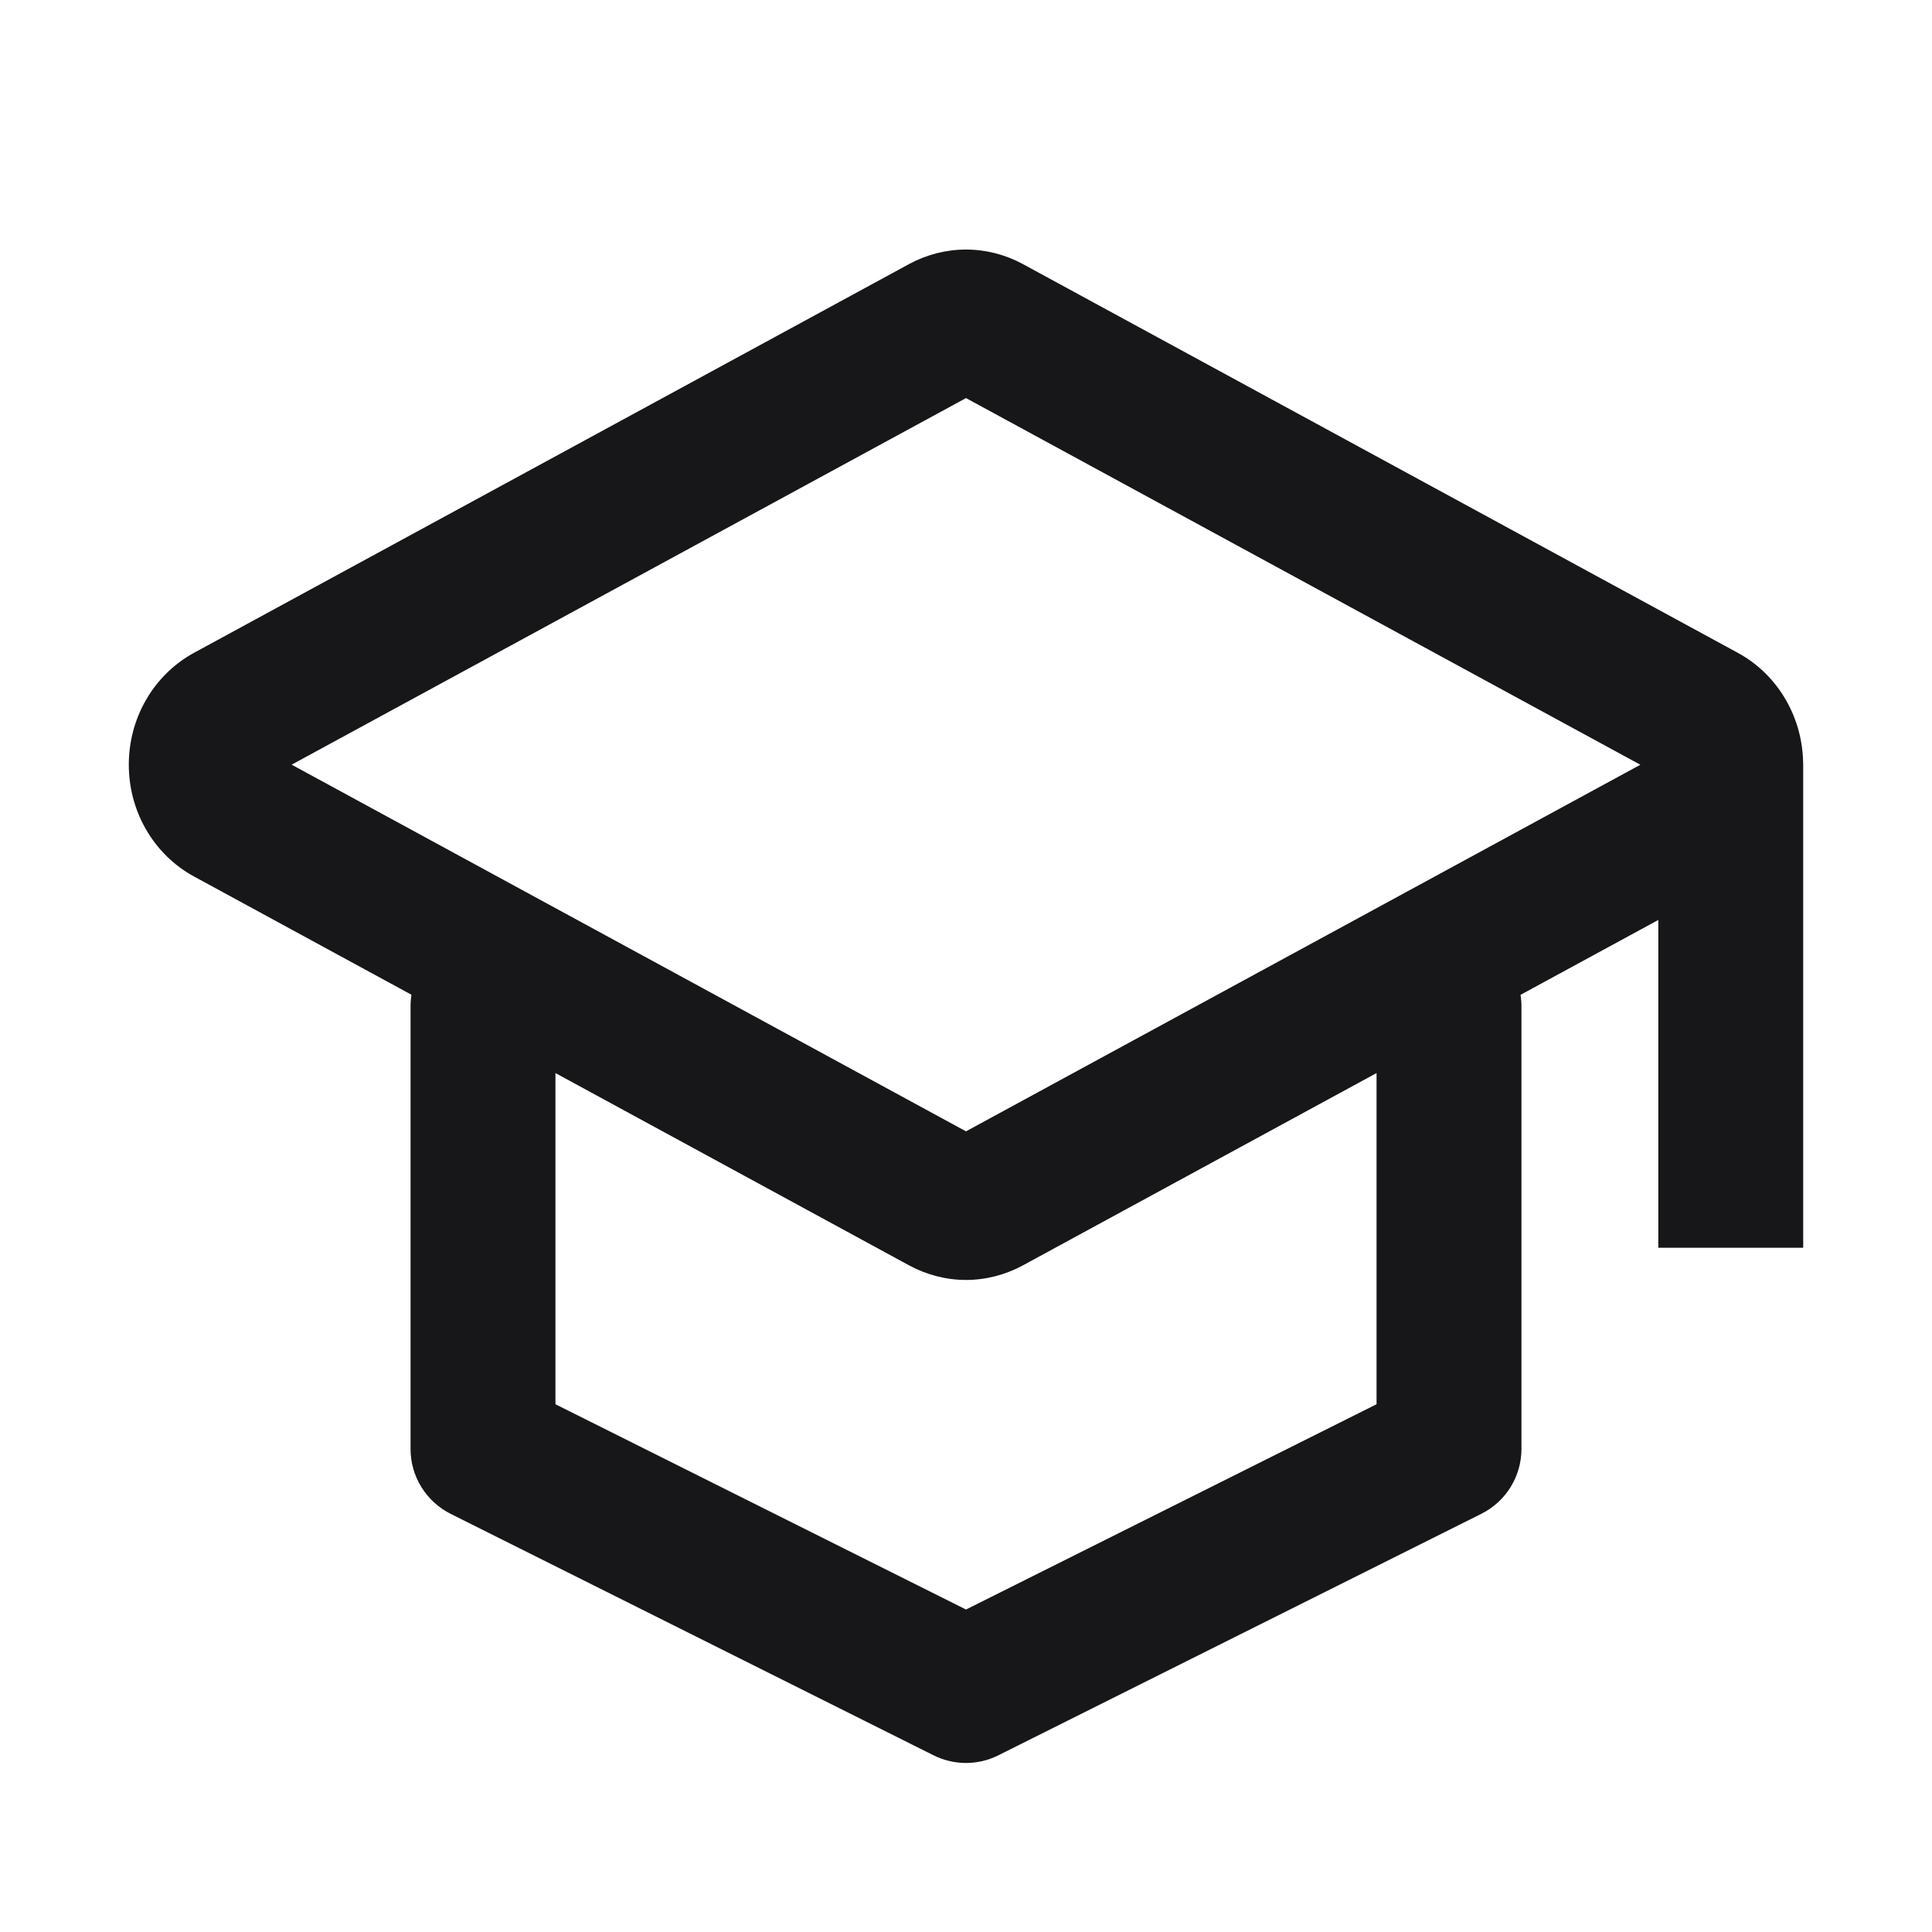
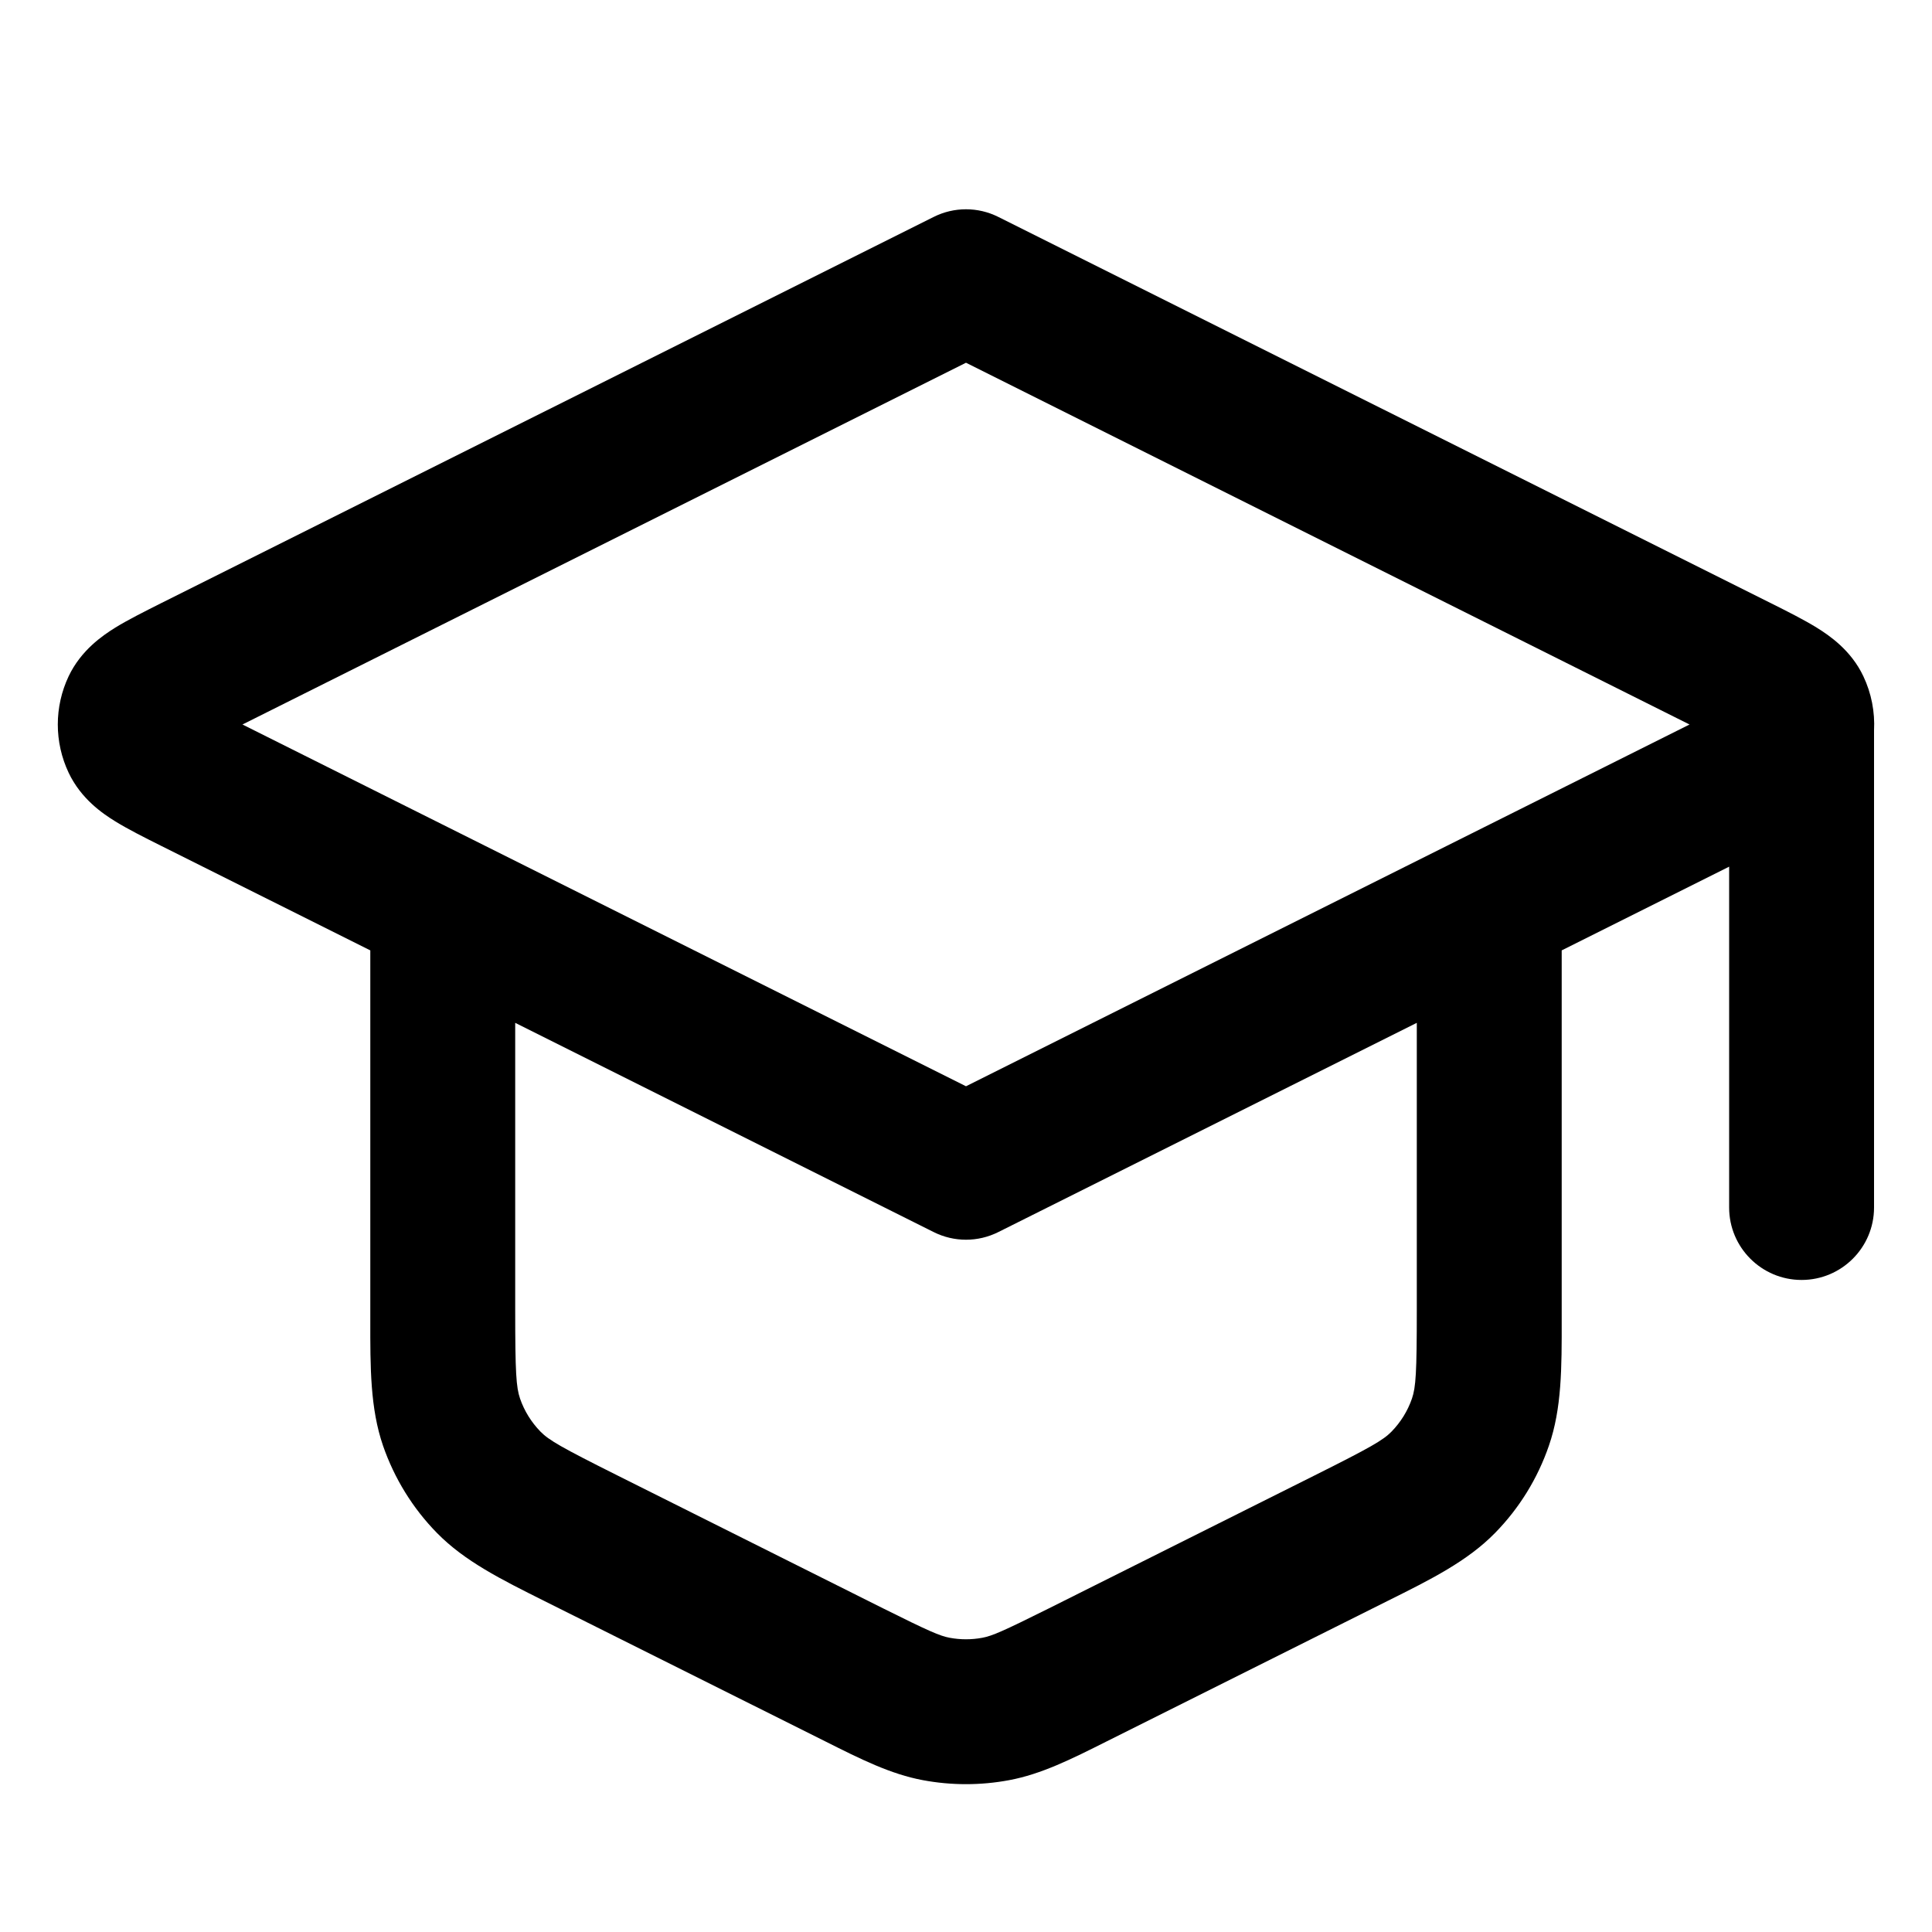
- <svg xmlns="http://www.w3.org/2000/svg" width="24" height="24" viewBox="0 0 24 24" fill="none">
-   <path fill-rule="evenodd" clip-rule="evenodd" d="M12 4.945L3.623 9.499L12 14.054L20.377 9.5L12 4.945ZM11.295 3.279C11.51 3.163 11.752 3.1 12 3.1C12.248 3.1 12.489 3.163 12.704 3.279L21.59 8.111C21.846 8.25 22.051 8.459 22.19 8.704C22.325 8.941 22.395 9.207 22.399 9.475C22.4 9.483 22.4 9.492 22.4 9.5V15.5H20.6V11.428L18.889 12.358C18.896 12.404 18.9 12.452 18.9 12.5V18C18.9 18.341 18.707 18.652 18.402 18.805L12.402 21.805C12.149 21.932 11.851 21.932 11.597 21.805L5.597 18.805C5.293 18.652 5.1 18.341 5.1 18V12.5C5.1 12.451 5.104 12.404 5.111 12.357L2.41 10.888C2.154 10.749 1.948 10.54 1.809 10.295C1.67 10.051 1.6 9.776 1.6 9.499C1.6 9.223 1.67 8.947 1.809 8.703C1.948 8.458 2.153 8.25 2.409 8.11L11.295 3.279ZM12.705 15.72L17.1 13.33V17.444L12 19.994L6.9 17.444V13.33L11.295 15.72C11.51 15.836 11.752 15.9 12 15.9C12.248 15.9 12.49 15.836 12.705 15.72Z" fill="#171719" />
+ <svg xmlns="http://www.w3.org/2000/svg" viewBox="0 0 24 24">
+   <path fill-rule="evenodd" clip-rule="evenodd" d="M11.598 2.695C11.851 2.568 12.149 2.568 12.402 2.695L22.001 7.494C22.205 7.596 22.41 7.699 22.57 7.798C22.726 7.895 22.994 8.077 23.147 8.4C23.248 8.613 23.292 8.845 23.28 9.074V15C23.28 15.497 22.877 15.9 22.38 15.9C21.883 15.9 21.48 15.497 21.48 15V10.766L19.4 11.806L19.4 16.391C19.401 16.991 19.401 17.496 19.241 17.959C19.101 18.366 18.873 18.736 18.572 19.043C18.229 19.393 17.777 19.619 17.24 19.886L13.748 21.632C13.308 21.853 12.937 22.039 12.535 22.114C12.181 22.18 11.819 22.18 11.465 22.114C11.063 22.039 10.692 21.853 10.252 21.632L6.76 19.887C6.223 19.619 5.771 19.393 5.428 19.043C5.127 18.736 4.899 18.366 4.758 17.959C4.599 17.496 4.599 16.991 4.6 16.391L4.6 11.806L1.999 10.506C1.795 10.404 1.59 10.301 1.43 10.202C1.274 10.106 1.007 9.924 0.853 9.6C0.673 9.22 0.673 8.78 0.853 8.4C1.007 8.077 1.274 7.895 1.43 7.798C1.59 7.699 1.795 7.597 1.999 7.494L11.598 2.695ZM12.402 15.305L17.6 12.706V16.272C17.6 17.055 17.588 17.232 17.54 17.373C17.487 17.527 17.4 17.667 17.286 17.784C17.182 17.89 17.029 17.979 16.329 18.329L13.029 19.98C12.457 20.265 12.325 20.322 12.203 20.345C12.069 20.37 11.931 20.37 11.797 20.345C11.675 20.322 11.543 20.265 10.971 19.98L7.671 18.329C6.971 17.979 6.818 17.89 6.714 17.784C6.6 17.667 6.513 17.527 6.46 17.373C6.412 17.232 6.4 17.055 6.4 16.272V12.706L11.598 15.305C11.851 15.432 12.149 15.432 12.402 15.305ZM3.012 9L12 13.494L20.988 9L12 4.506L3.012 9Z" />
</svg>
